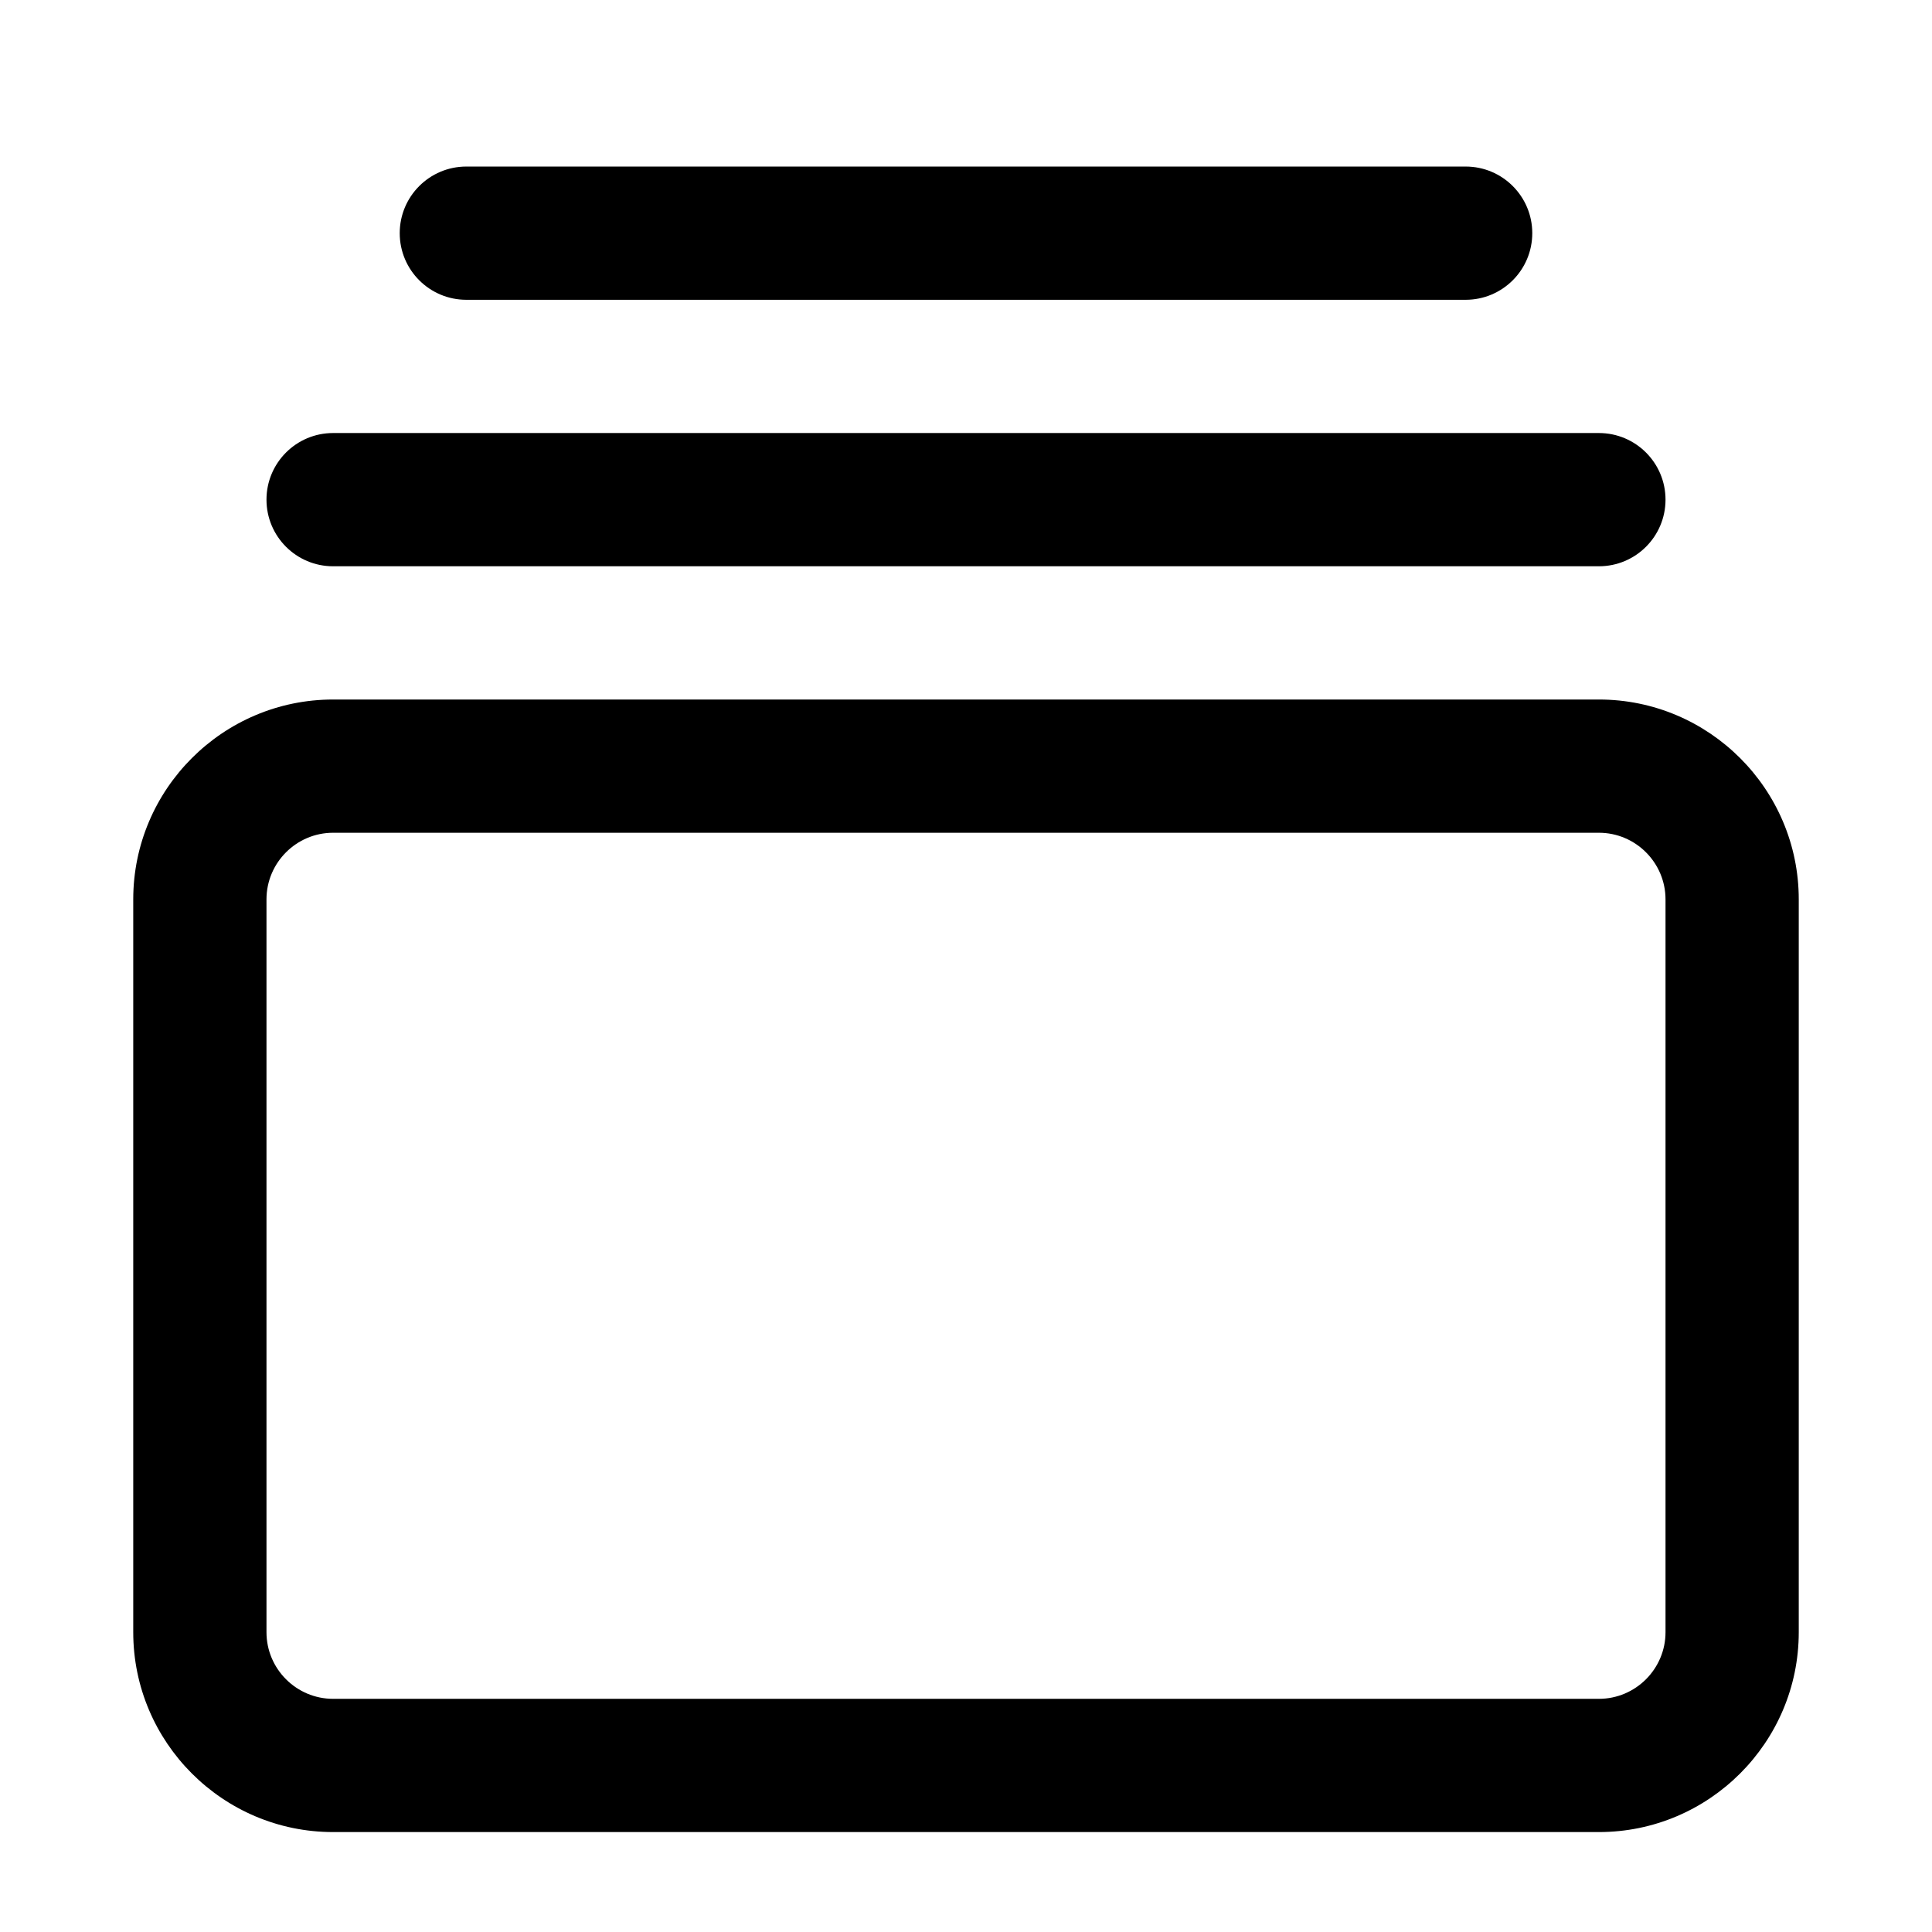
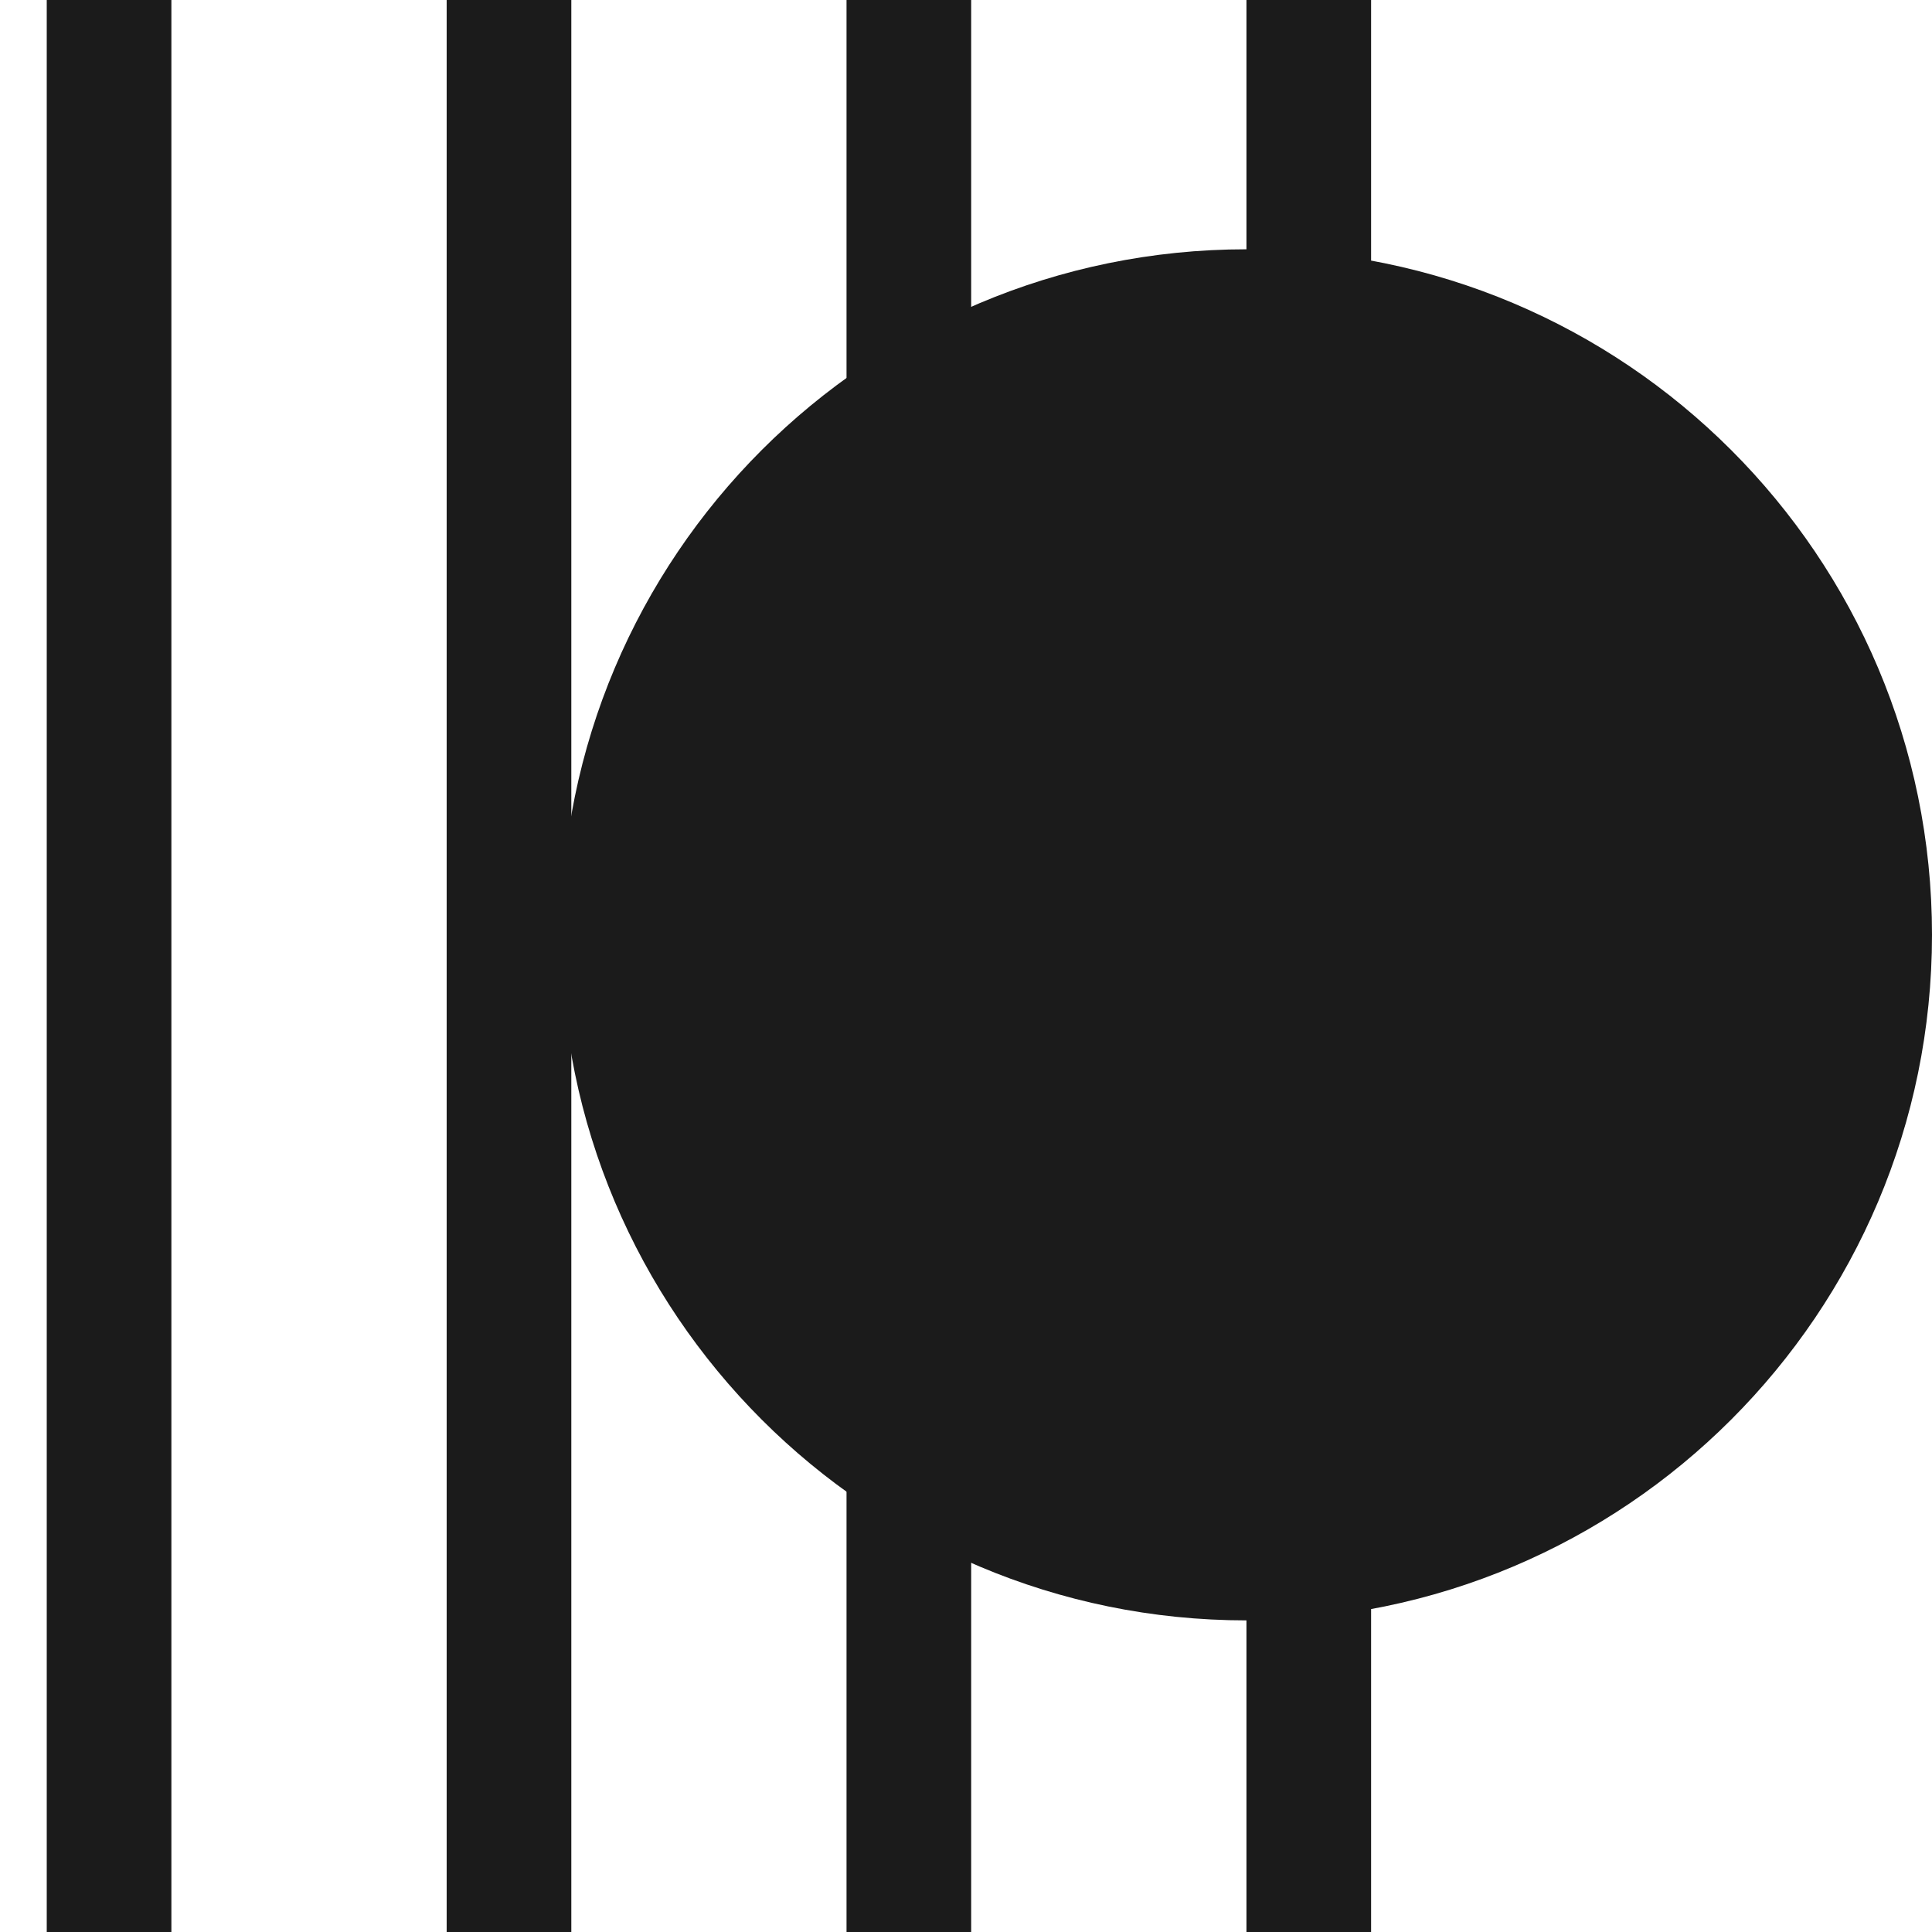
- <svg xmlns="http://www.w3.org/2000/svg" viewBox="0 0 29 29" xml:space="preserve">
-   <path d="M24 27.5H5c-1.654 0-3-1.346-3-3v-11c0-1.654 1.346-3 3-3h19c1.654 0 3 1.346 3 3v11c0 1.654-1.346 3-3 3zm-19-15c-.551 0-1 .449-1 1v11c0 .551.449 1 1 1h19c.551 0 1-.449 1-1v-11c0-.551-.449-1-1-1H5zm2-10h15a1 1 0 0 1 0 2H7a1 1 0 0 1 0-2zm-2 4h19a1 1 0 0 1 0 2H5a1 1 0 0 1 0-2z" />
+ <svg xmlns="http://www.w3.org/2000/svg" viewBox="0 0 31 31" fill="none">
+   <line x1="8.167" y1="2.63971e-08" x2="8.167" y2="31" stroke="#1B1B1B" stroke-width="2" />
+   <line x1="14.583" y1="2.63971e-08" x2="14.583" y2="31" stroke="#1B1B1B" stroke-width="2" />
+   <line x1="21" y1="2.98032e-08" x2="21" y2="31" stroke="#1B1B1B" stroke-width="2" />
+   <line x1="1.75" y1="2.63971e-08" x2="1.75" y2="31" stroke="#1B1B1B" stroke-width="2" />
+   <circle cx="20" cy="15" r="11" fill="#1B1B1B" />
</svg>
